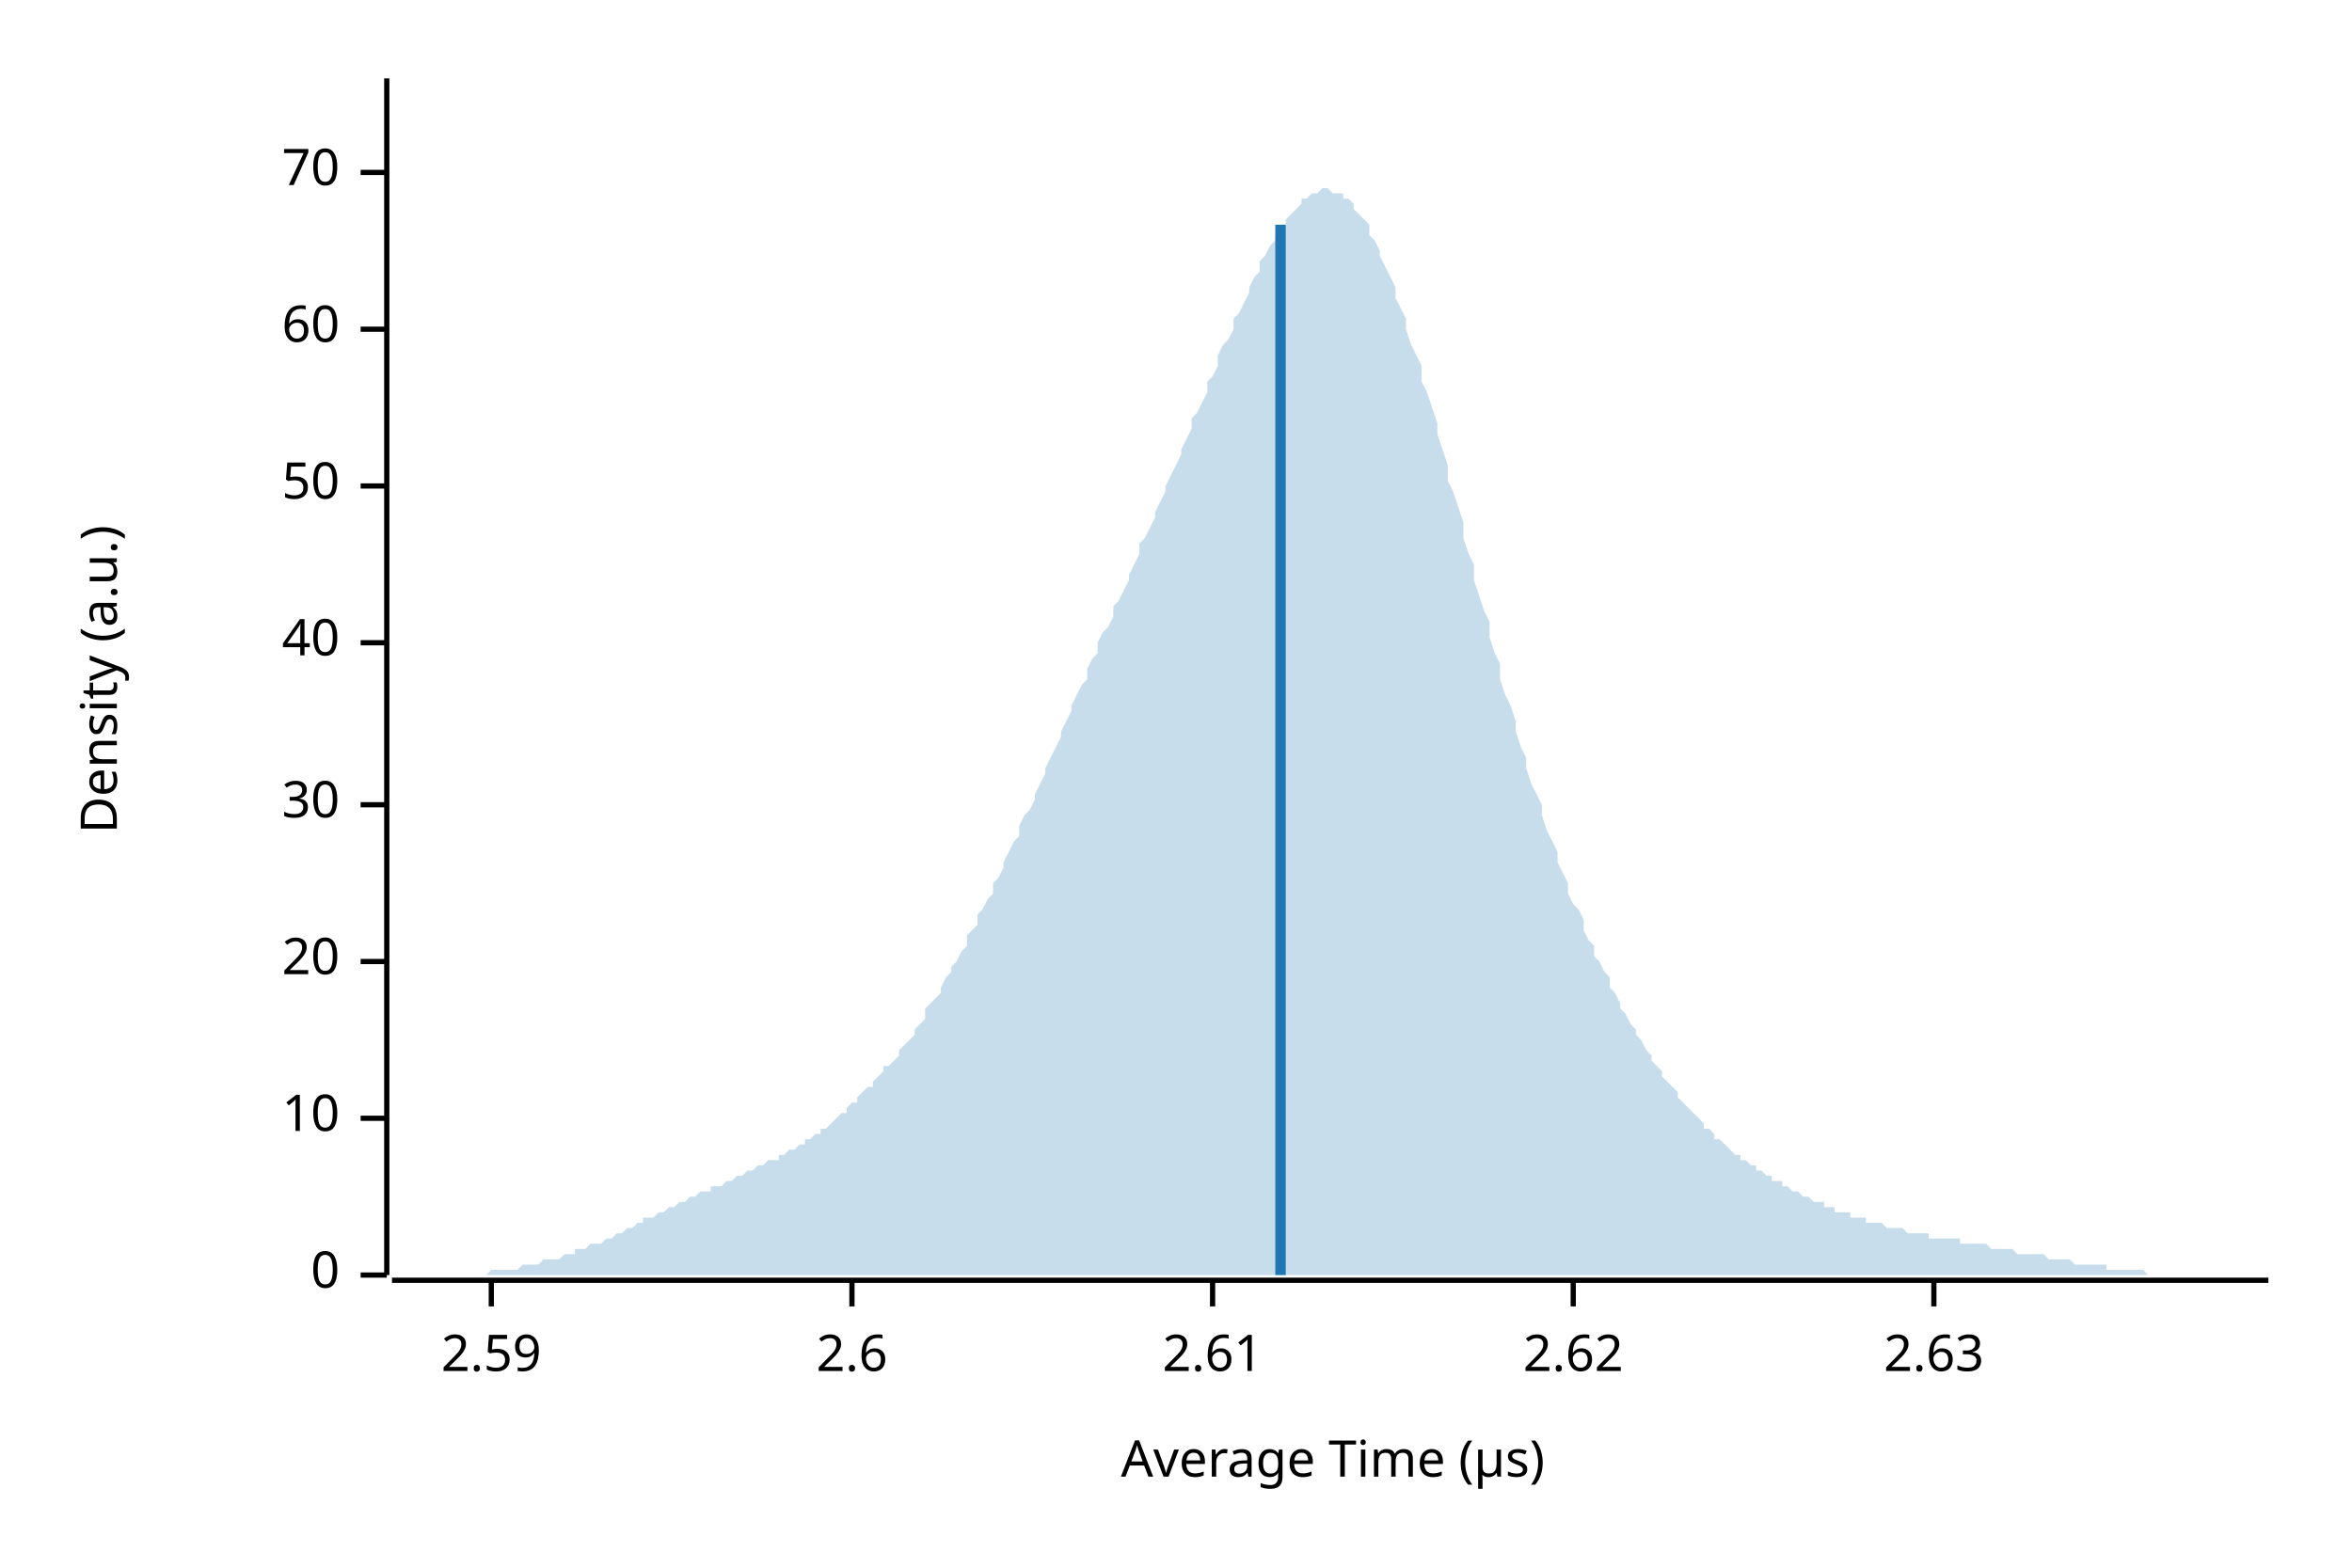
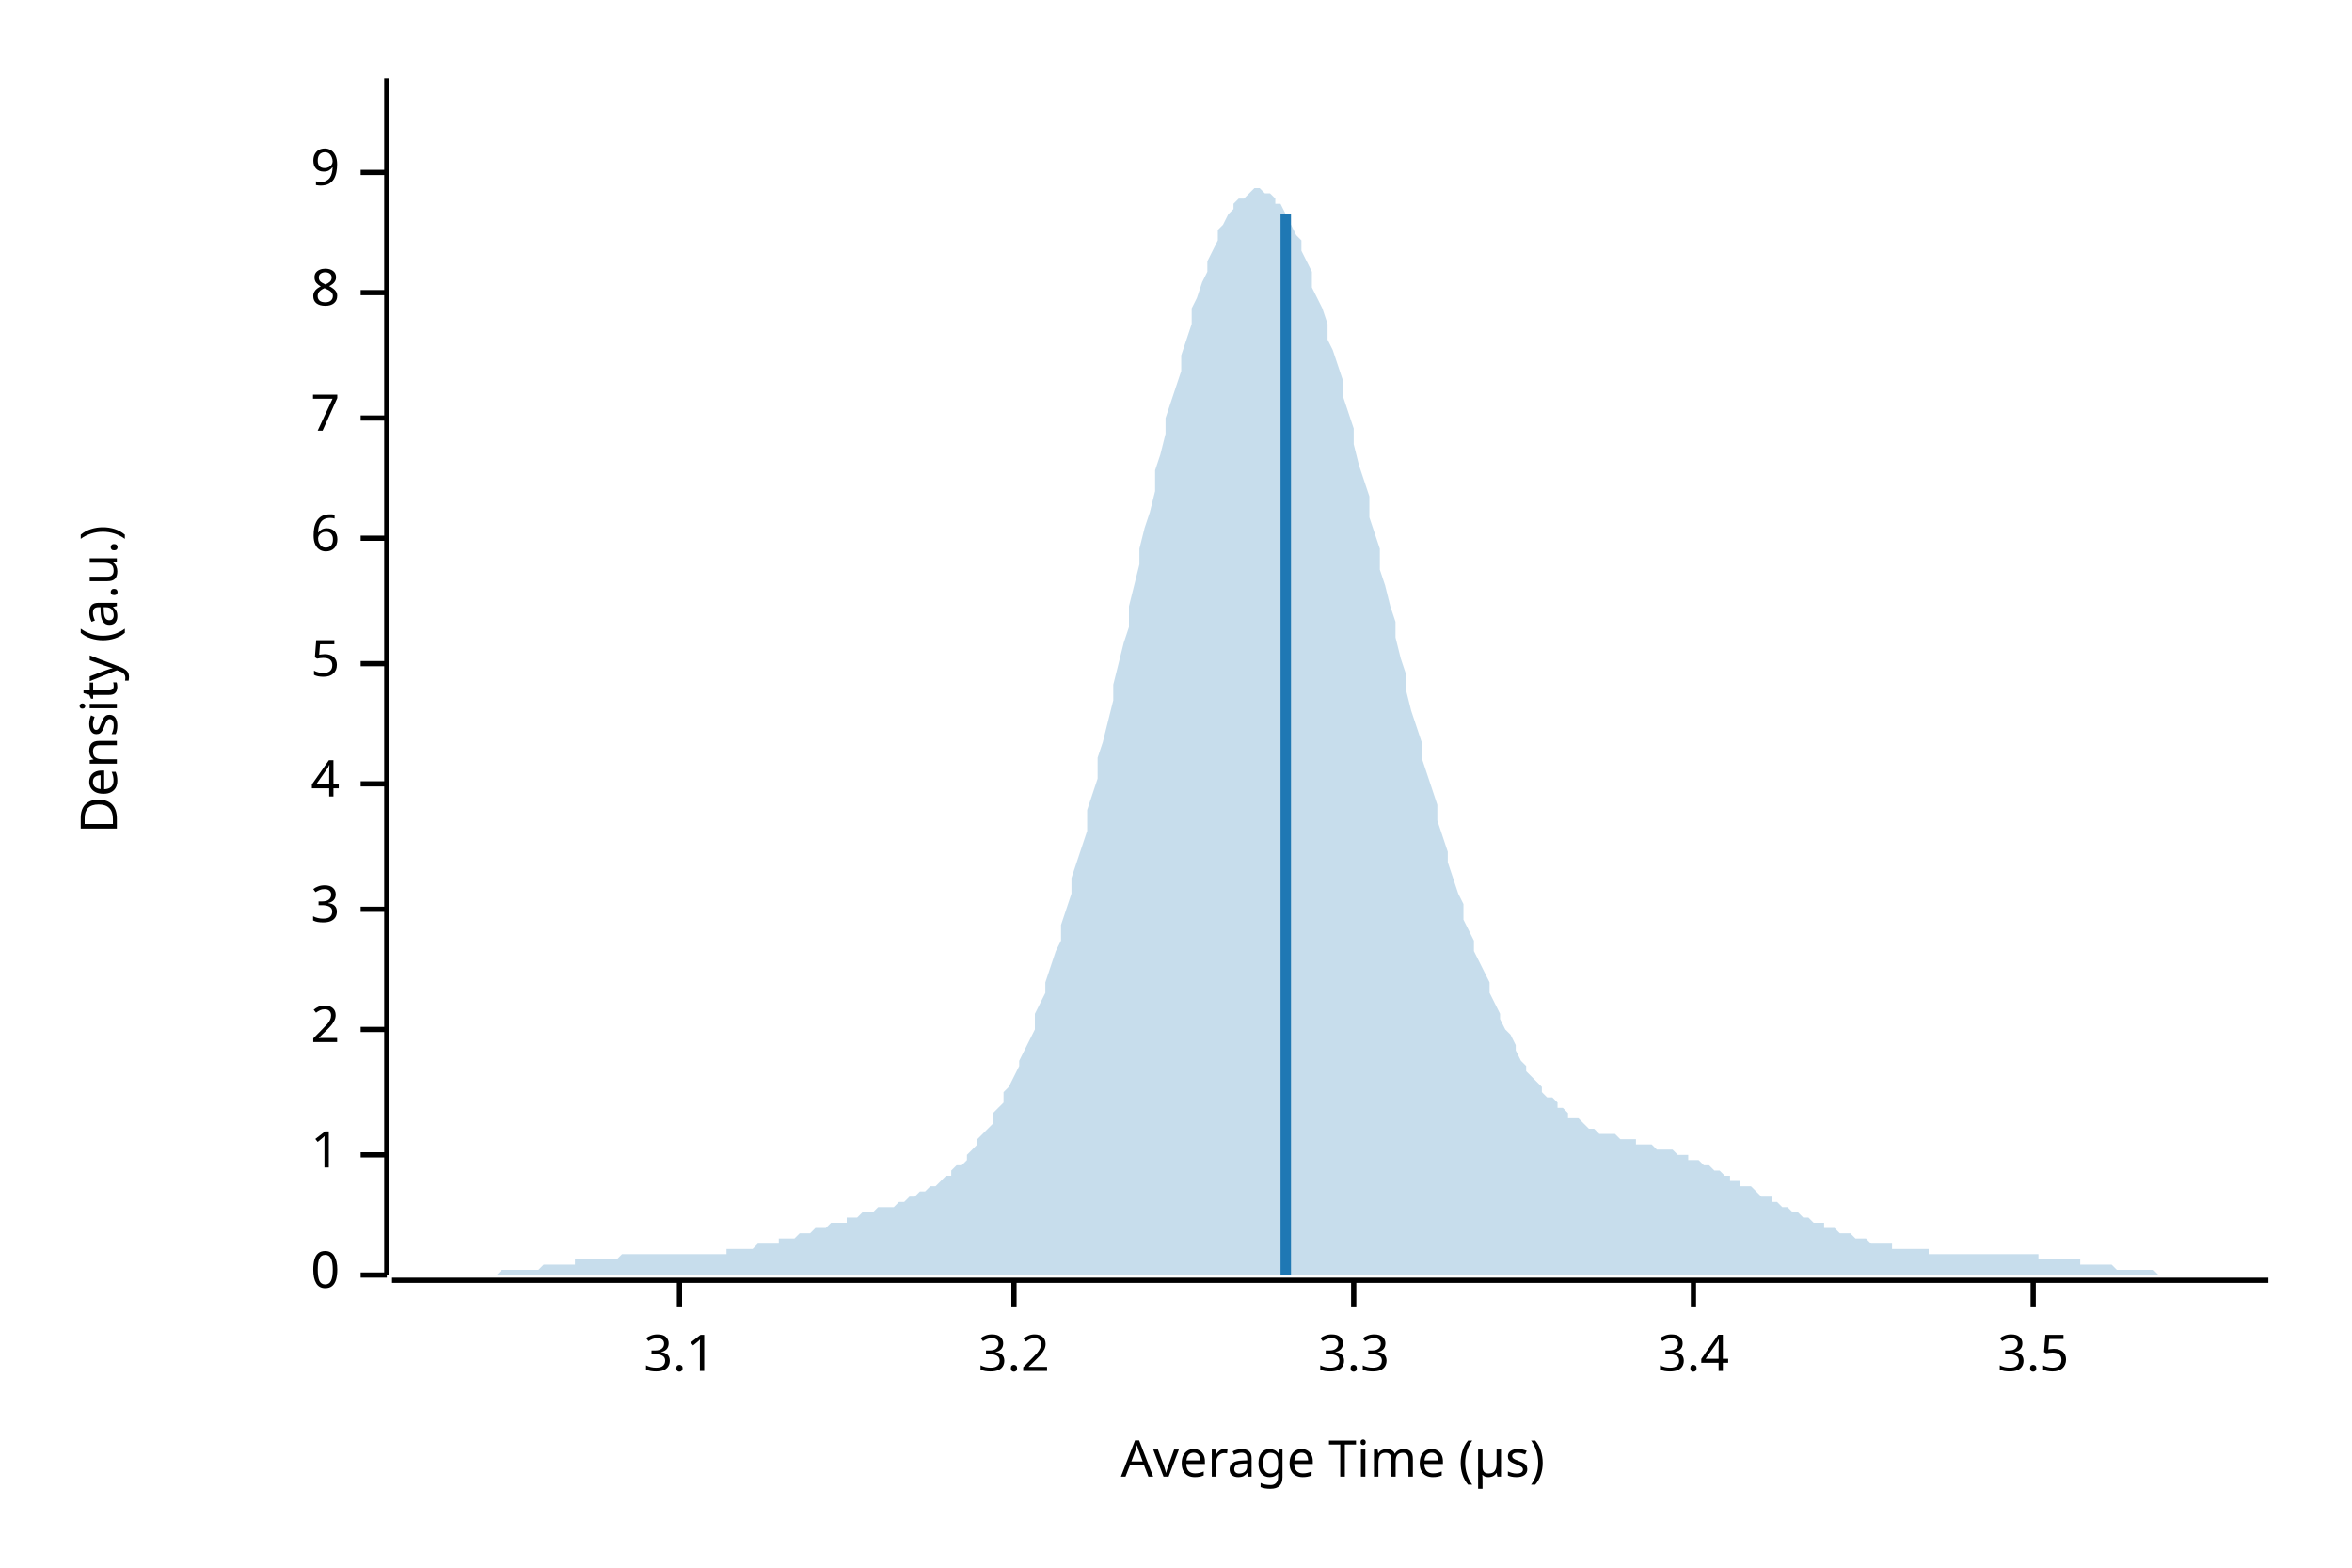
<svg xmlns="http://www.w3.org/2000/svg" width="450" height="300" viewBox="0 0 450 300">
  <text x="15" y="130" dy="0.76em" text-anchor="middle" font-family="sans-serif" font-size="9.677" opacity="1" fill="#000000" transform="rotate(270, 15, 130)">
Density (a.u.)
</text>
  <text x="255" y="285" dy="-0.5ex" text-anchor="middle" font-family="sans-serif" font-size="9.677" opacity="1" fill="#000000">
Average Time (µs)
</text>
  <polyline fill="none" opacity="1" stroke="#000000" stroke-width="1" points="74,15 74,244 " />
  <text x="65" y="244" dy="0.5ex" text-anchor="end" font-family="sans-serif" font-size="9.677" opacity="1" fill="#000000">
0
</text>
  <polyline fill="none" opacity="1" stroke="#000000" stroke-width="1" points="69,244 74,244 " />
-   <text x="65" y="214" dy="0.5ex" text-anchor="end" font-family="sans-serif" font-size="9.677" opacity="1" fill="#000000">
- 10
+   <text x="65" y="221" dy="0.5ex" text-anchor="end" font-family="sans-serif" font-size="9.677" opacity="1" fill="#000000">
+ 1
</text>
-   <polyline fill="none" opacity="1" stroke="#000000" stroke-width="1" points="69,214 74,214 " />
-   <text x="65" y="184" dy="0.5ex" text-anchor="end" font-family="sans-serif" font-size="9.677" opacity="1" fill="#000000">
- 20
+   <polyline fill="none" opacity="1" stroke="#000000" stroke-width="1" points="69,221 74,221 " />
+   <text x="65" y="197" dy="0.5ex" text-anchor="end" font-family="sans-serif" font-size="9.677" opacity="1" fill="#000000">
+ 2
</text>
-   <polyline fill="none" opacity="1" stroke="#000000" stroke-width="1" points="69,184 74,184 " />
-   <text x="65" y="154" dy="0.5ex" text-anchor="end" font-family="sans-serif" font-size="9.677" opacity="1" fill="#000000">
- 30
+   <polyline fill="none" opacity="1" stroke="#000000" stroke-width="1" points="69,197 74,197 " />
+   <text x="65" y="174" dy="0.5ex" text-anchor="end" font-family="sans-serif" font-size="9.677" opacity="1" fill="#000000">
+ 3
</text>
-   <polyline fill="none" opacity="1" stroke="#000000" stroke-width="1" points="69,154 74,154 " />
-   <text x="65" y="123" dy="0.5ex" text-anchor="end" font-family="sans-serif" font-size="9.677" opacity="1" fill="#000000">
- 40
+   <polyline fill="none" opacity="1" stroke="#000000" stroke-width="1" points="69,174 74,174 " />
+   <text x="65" y="150" dy="0.5ex" text-anchor="end" font-family="sans-serif" font-size="9.677" opacity="1" fill="#000000">
+ 4
</text>
-   <polyline fill="none" opacity="1" stroke="#000000" stroke-width="1" points="69,123 74,123 " />
-   <text x="65" y="93" dy="0.5ex" text-anchor="end" font-family="sans-serif" font-size="9.677" opacity="1" fill="#000000">
- 50
+   <polyline fill="none" opacity="1" stroke="#000000" stroke-width="1" points="69,150 74,150 " />
+   <text x="65" y="127" dy="0.5ex" text-anchor="end" font-family="sans-serif" font-size="9.677" opacity="1" fill="#000000">
+ 5
</text>
-   <polyline fill="none" opacity="1" stroke="#000000" stroke-width="1" points="69,93 74,93 " />
-   <text x="65" y="63" dy="0.5ex" text-anchor="end" font-family="sans-serif" font-size="9.677" opacity="1" fill="#000000">
- 60
+   <polyline fill="none" opacity="1" stroke="#000000" stroke-width="1" points="69,127 74,127 " />
+   <text x="65" y="103" dy="0.5ex" text-anchor="end" font-family="sans-serif" font-size="9.677" opacity="1" fill="#000000">
+ 6
</text>
-   <polyline fill="none" opacity="1" stroke="#000000" stroke-width="1" points="69,63 74,63 " />
+   <polyline fill="none" opacity="1" stroke="#000000" stroke-width="1" points="69,103 74,103 " />
+   <text x="65" y="80" dy="0.5ex" text-anchor="end" font-family="sans-serif" font-size="9.677" opacity="1" fill="#000000">
+ 7
+ </text>
+   <polyline fill="none" opacity="1" stroke="#000000" stroke-width="1" points="69,80 74,80 " />
+   <text x="65" y="56" dy="0.5ex" text-anchor="end" font-family="sans-serif" font-size="9.677" opacity="1" fill="#000000">
+ 8
+ </text>
+   <polyline fill="none" opacity="1" stroke="#000000" stroke-width="1" points="69,56 74,56 " />
  <text x="65" y="33" dy="0.5ex" text-anchor="end" font-family="sans-serif" font-size="9.677" opacity="1" fill="#000000">
- 70
+ 9
</text>
  <polyline fill="none" opacity="1" stroke="#000000" stroke-width="1" points="69,33 74,33 " />
  <polyline fill="none" opacity="1" stroke="#000000" stroke-width="1" points="75,245 434,245 " />
-   <text x="94" y="255" dy="0.76em" text-anchor="middle" font-family="sans-serif" font-size="9.677" opacity="1" fill="#000000">
- 2.59
+   <text x="130" y="255" dy="0.76em" text-anchor="middle" font-family="sans-serif" font-size="9.677" opacity="1" fill="#000000">
+ 3.1
</text>
-   <polyline fill="none" opacity="1" stroke="#000000" stroke-width="1" points="94,245 94,250 " />
-   <text x="163" y="255" dy="0.76em" text-anchor="middle" font-family="sans-serif" font-size="9.677" opacity="1" fill="#000000">
- 2.6
+   <polyline fill="none" opacity="1" stroke="#000000" stroke-width="1" points="130,245 130,250 " />
+   <text x="194" y="255" dy="0.76em" text-anchor="middle" font-family="sans-serif" font-size="9.677" opacity="1" fill="#000000">
+ 3.2
</text>
-   <polyline fill="none" opacity="1" stroke="#000000" stroke-width="1" points="163,245 163,250 " />
-   <text x="232" y="255" dy="0.76em" text-anchor="middle" font-family="sans-serif" font-size="9.677" opacity="1" fill="#000000">
- 2.61
+   <polyline fill="none" opacity="1" stroke="#000000" stroke-width="1" points="194,245 194,250 " />
+   <text x="259" y="255" dy="0.76em" text-anchor="middle" font-family="sans-serif" font-size="9.677" opacity="1" fill="#000000">
+ 3.3
</text>
-   <polyline fill="none" opacity="1" stroke="#000000" stroke-width="1" points="232,245 232,250 " />
-   <text x="301" y="255" dy="0.76em" text-anchor="middle" font-family="sans-serif" font-size="9.677" opacity="1" fill="#000000">
- 2.62
+   <polyline fill="none" opacity="1" stroke="#000000" stroke-width="1" points="259,245 259,250 " />
+   <text x="324" y="255" dy="0.76em" text-anchor="middle" font-family="sans-serif" font-size="9.677" opacity="1" fill="#000000">
+ 3.4
</text>
-   <polyline fill="none" opacity="1" stroke="#000000" stroke-width="1" points="301,245 301,250 " />
-   <text x="370" y="255" dy="0.76em" text-anchor="middle" font-family="sans-serif" font-size="9.677" opacity="1" fill="#000000">
- 2.63
+   <polyline fill="none" opacity="1" stroke="#000000" stroke-width="1" points="324,245 324,250 " />
+   <text x="389" y="255" dy="0.76em" text-anchor="middle" font-family="sans-serif" font-size="9.677" opacity="1" fill="#000000">
+ 3.5
</text>
-   <polyline fill="none" opacity="1" stroke="#000000" stroke-width="1" points="370,245 370,250 " />
-   <polygon opacity="0.25" fill="#1F78B4" points="75,244 75,244 76,244 77,244 77,244 78,244 79,244 80,244 80,244 81,244 82,244 82,244 83,244 84,244 85,244 85,244 86,244 87,244 87,244 88,244 89,244 90,244 90,244 91,244 92,244 92,244 93,244 94,243 95,243 95,243 96,243 97,243 98,243 98,243 99,243 100,242 100,242 101,242 102,242 103,242 103,242 104,241 105,241 105,241 106,241 107,241 108,240 108,240 109,240 110,240 110,239 111,239 112,239 113,238 113,238 114,238 115,238 116,237 116,237 117,237 118,236 118,236 119,236 120,235 121,235 121,235 122,234 123,234 123,233 124,233 125,233 126,232 126,232 127,232 128,231 128,231 129,231 130,230 131,230 131,230 132,229 133,229 133,229 134,228 135,228 136,228 136,227 137,227 138,227 139,226 139,226 140,226 141,225 141,225 142,225 143,224 144,224 144,224 145,223 146,223 146,223 147,222 148,222 149,222 149,221 150,221 151,220 151,220 152,220 153,219 154,219 154,218 155,218 156,217 157,217 157,216 158,216 159,215 159,215 160,214 161,213 162,213 162,212 163,211 164,211 164,210 165,209 166,208 167,208 167,207 168,206 169,205 169,204 170,204 171,203 172,202 172,201 173,200 174,199 175,198 175,197 176,196 177,195 177,193 178,192 179,191 180,190 180,189 181,187 182,186 182,185 183,184 184,182 185,181 185,179 186,178 187,177 187,175 188,174 189,172 190,171 190,169 191,168 192,166 192,165 193,163 194,161 195,160 195,158 196,156 197,155 198,153 198,152 199,150 200,148 200,147 201,145 202,143 203,141 203,140 204,138 205,136 205,135 206,133 207,131 208,130 208,128 209,126 210,125 210,123 211,121 212,120 213,118 213,116 214,115 215,113 216,111 216,110 217,108 218,106 218,104 219,103 220,101 221,99 221,98 222,96 223,94 223,93 224,91 225,89 226,87 226,86 227,84 228,82 228,80 229,79 230,77 231,75 231,73 232,72 233,70 233,68 234,66 235,65 236,63 236,61 237,60 238,58 239,56 239,55 240,53 241,52 241,50 242,49 243,47 244,46 244,45 245,44 246,43 246,42 247,41 248,40 249,39 249,38 250,38 251,37 251,37 252,37 253,36 254,36 254,36 255,37 256,37 257,37 257,38 258,38 259,39 259,40 260,41 261,42 262,43 262,45 263,46 264,48 264,49 265,51 266,53 267,55 267,57 268,59 269,61 269,63 270,66 271,68 272,70 272,73 273,75 274,78 275,81 275,83 276,86 277,89 277,92 278,94 279,97 280,100 280,103 281,106 282,108 282,111 283,114 284,117 285,119 285,122 286,125 287,127 287,130 288,133 289,135 290,138 290,140 291,143 292,145 292,147 293,150 294,152 295,154 295,156 296,159 297,161 298,163 298,165 299,167 300,169 300,171 301,173 302,174 303,176 303,178 304,180 305,181 305,183 306,184 307,186 308,187 308,189 309,190 310,192 310,193 311,194 312,196 313,197 313,198 314,199 315,201 316,202 316,203 317,204 318,205 318,206 319,207 320,208 321,209 321,210 322,211 323,212 323,212 324,213 325,214 326,215 326,216 327,216 328,217 328,218 329,218 330,219 331,220 331,220 332,221 333,221 333,222 334,222 335,223 336,223 336,224 337,224 338,225 339,225 339,226 340,226 341,226 341,227 342,227 343,228 344,228 344,228 345,229 346,229 346,229 347,230 348,230 349,230 349,231 350,231 351,231 351,232 352,232 353,232 354,232 354,233 355,233 356,233 357,233 357,234 358,234 359,234 359,234 360,234 361,235 362,235 362,235 363,235 364,235 364,235 365,236 366,236 367,236 367,236 368,236 369,236 369,237 370,237 371,237 372,237 372,237 373,237 374,237 375,237 375,238 376,238 377,238 377,238 378,238 379,238 380,238 380,238 381,239 382,239 382,239 383,239 384,239 385,239 385,239 386,240 387,240 387,240 388,240 389,240 390,240 390,240 391,240 392,241 392,241 393,241 394,241 395,241 395,241 396,241 397,242 398,242 398,242 399,242 400,242 400,242 401,242 402,242 403,242 403,243 404,243 405,243 405,243 406,243 407,243 408,243 408,243 409,243 410,243 410,243 411,244 412,244 413,244 413,244 414,244 415,244 416,244 416,244 417,244 418,244 418,244 419,244 420,244 421,244 421,244 422,244 423,244 423,244 424,244 425,244 426,244 426,244 427,244 428,244 428,244 429,244 430,244 431,244 431,244 432,244 433,244 434,244 434,244 75,244 " />
-   <polyline fill="none" opacity="1" stroke="#1F78B4" stroke-width="2" points="245,244 245,43 " />
+   <polyline fill="none" opacity="1" stroke="#000000" stroke-width="1" points="389,245 389,250 " />
+   <polygon opacity="0.25" fill="#1F78B4" points="75,244 75,244 76,244 77,244 77,244 78,244 79,244 80,244 80,244 81,244 82,244 82,244 83,244 84,244 85,244 85,244 86,244 87,244 87,244 88,244 89,244 90,244 90,244 91,244 92,244 92,244 93,244 94,244 95,244 95,244 96,243 97,243 98,243 98,243 99,243 100,243 100,243 101,243 102,243 103,243 103,243 104,242 105,242 105,242 106,242 107,242 108,242 108,242 109,242 110,242 110,241 111,241 112,241 113,241 113,241 114,241 115,241 116,241 116,241 117,241 118,241 118,241 119,240 120,240 121,240 121,240 122,240 123,240 123,240 124,240 125,240 126,240 126,240 127,240 128,240 128,240 129,240 130,240 131,240 131,240 132,240 133,240 133,240 134,240 135,240 136,240 136,240 137,240 138,240 139,240 139,239 140,239 141,239 141,239 142,239 143,239 144,239 144,239 145,238 146,238 146,238 147,238 148,238 149,238 149,237 150,237 151,237 151,237 152,237 153,236 154,236 154,236 155,236 156,235 157,235 157,235 158,235 159,234 159,234 160,234 161,234 162,234 162,233 163,233 164,233 164,233 165,232 166,232 167,232 167,232 168,231 169,231 169,231 170,231 171,231 172,230 172,230 173,230 174,229 175,229 175,229 176,228 177,228 177,228 178,227 179,227 180,226 180,226 181,225 182,225 182,224 183,223 184,223 185,222 185,221 186,220 187,219 187,218 188,217 189,216 190,215 190,213 191,212 192,211 192,209 193,208 194,206 195,204 195,203 196,201 197,199 198,197 198,194 199,192 200,190 200,188 201,185 202,182 203,180 203,177 204,174 205,171 205,168 206,165 207,162 208,159 208,155 209,152 210,149 210,145 211,142 212,138 213,134 213,131 214,127 215,123 216,120 216,116 217,112 218,108 218,105 219,101 220,98 221,94 221,90 222,87 223,83 223,80 224,77 225,74 226,71 226,68 227,65 228,62 228,59 229,57 230,54 231,52 231,50 232,48 233,46 233,44 234,43 235,41 236,40 236,39 237,38 238,38 239,37 239,37 240,36 241,36 241,36 242,37 243,37 244,38 244,39 245,39 246,41 246,42 247,43 248,45 249,46 249,48 250,50 251,52 251,55 252,57 253,59 254,62 254,65 255,67 256,70 257,73 257,76 258,79 259,82 259,85 260,89 261,92 262,95 262,99 263,102 264,105 264,109 265,112 266,116 267,119 267,122 268,126 269,129 269,132 270,136 271,139 272,142 272,145 273,148 274,151 275,154 275,157 276,160 277,163 277,165 278,168 279,171 280,173 280,176 281,178 282,180 282,182 283,184 284,186 285,188 285,190 286,192 287,194 287,195 288,197 289,198 290,200 290,201 291,203 292,204 292,205 293,206 294,207 295,208 295,209 296,210 297,210 298,211 298,212 299,212 300,213 300,214 301,214 302,214 303,215 303,215 304,216 305,216 305,216 306,217 307,217 308,217 308,217 309,217 310,218 310,218 311,218 312,218 313,218 313,219 314,219 315,219 316,219 316,219 317,220 318,220 318,220 319,220 320,220 321,221 321,221 322,221 323,221 323,222 324,222 325,222 326,223 326,223 327,223 328,224 328,224 329,224 330,225 331,225 331,226 332,226 333,226 333,227 334,227 335,227 336,228 336,228 337,229 338,229 339,229 339,230 340,230 341,231 341,231 342,231 343,232 344,232 344,232 345,233 346,233 346,233 347,234 348,234 349,234 349,235 350,235 351,235 351,235 352,236 353,236 354,236 354,236 355,237 356,237 357,237 357,237 358,238 359,238 359,238 360,238 361,238 362,238 362,239 363,239 364,239 364,239 365,239 366,239 367,239 367,239 368,239 369,239 369,240 370,240 371,240 372,240 372,240 373,240 374,240 375,240 375,240 376,240 377,240 377,240 378,240 379,240 380,240 380,240 381,240 382,240 382,240 383,240 384,240 385,240 385,240 386,240 387,240 387,240 388,240 389,240 390,240 390,241 391,241 392,241 392,241 393,241 394,241 395,241 395,241 396,241 397,241 398,241 398,242 399,242 400,242 400,242 401,242 402,242 403,242 403,242 404,242 405,243 405,243 406,243 407,243 408,243 408,243 409,243 410,243 410,243 411,243 412,243 413,244 413,244 414,244 415,244 416,244 416,244 417,244 418,244 418,244 419,244 420,244 421,244 421,244 422,244 423,244 423,244 424,244 425,244 426,244 426,244 427,244 428,244 428,244 429,244 430,244 431,244 431,244 432,244 433,244 434,244 434,244 75,244 " />
+   <polyline fill="none" opacity="1" stroke="#1F78B4" stroke-width="2" points="246,244 246,41 " />
</svg>
